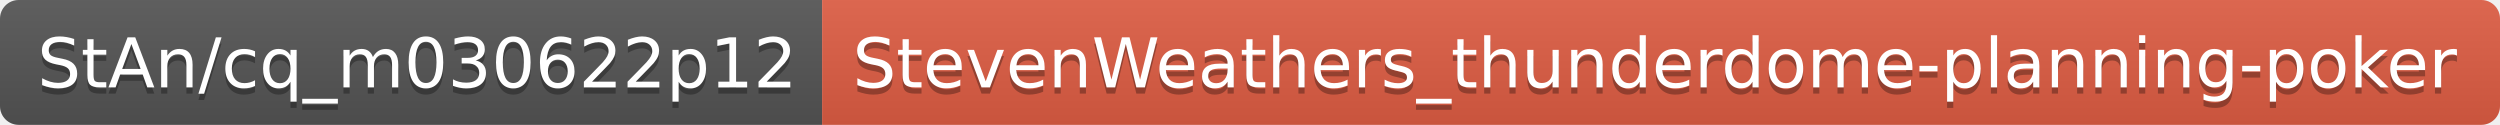
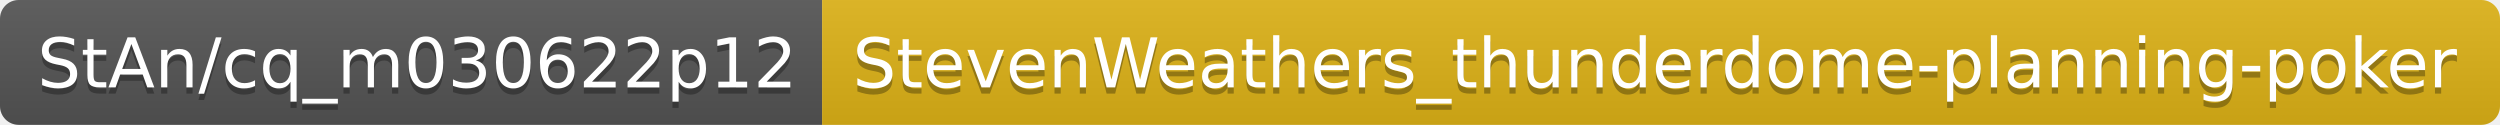
<svg xmlns="http://www.w3.org/2000/svg" width="400.5" height="20">
  <linearGradient id="smooth" x2="0" y2="100%">
    <stop offset="0" stop-color="#bbb" stop-opacity=".1" />
    <stop offset="1" stop-opacity=".1" />
  </linearGradient>
  <clipPath id="round">
    <rect width="400.5" height="20" rx="3" fill="#fff" />
  </clipPath>
  <g clip-path="url(#round)">
    <rect width="131.7" height="20" fill="#555" />
-     <rect x="131.7" width="268.8" height="20" fill="#e05d44" />
+     <rect x="131.7" width="268.8" height="20" fill="#dfb317" />
    <rect width="400.5" height="20" fill="url(#smooth)" />
  </g>
  <g fill="#fff" text-anchor="middle" font-family="DejaVu Sans,Verdana,Geneva,sans-serif" font-size="110">
    <text x="668.5" y="150" fill="#010101" fill-opacity=".3" transform="scale(0.1)" textLength="1217.0" lengthAdjust="spacing">StAn/cq_m030622p12</text>
    <text x="668.5" y="140" transform="scale(0.1)" textLength="1217.0" lengthAdjust="spacing">StAn/cq_m030622p12</text>
    <text x="2651.0" y="150" fill="#010101" fill-opacity=".3" transform="scale(0.1)" textLength="2588.0" lengthAdjust="spacing">StevenWeathers_thunderdome-planning-poker</text>
    <text x="2651.0" y="140" transform="scale(0.1)" textLength="2588.0" lengthAdjust="spacing">StevenWeathers_thunderdome-planning-poker</text>
  </g>
</svg>
